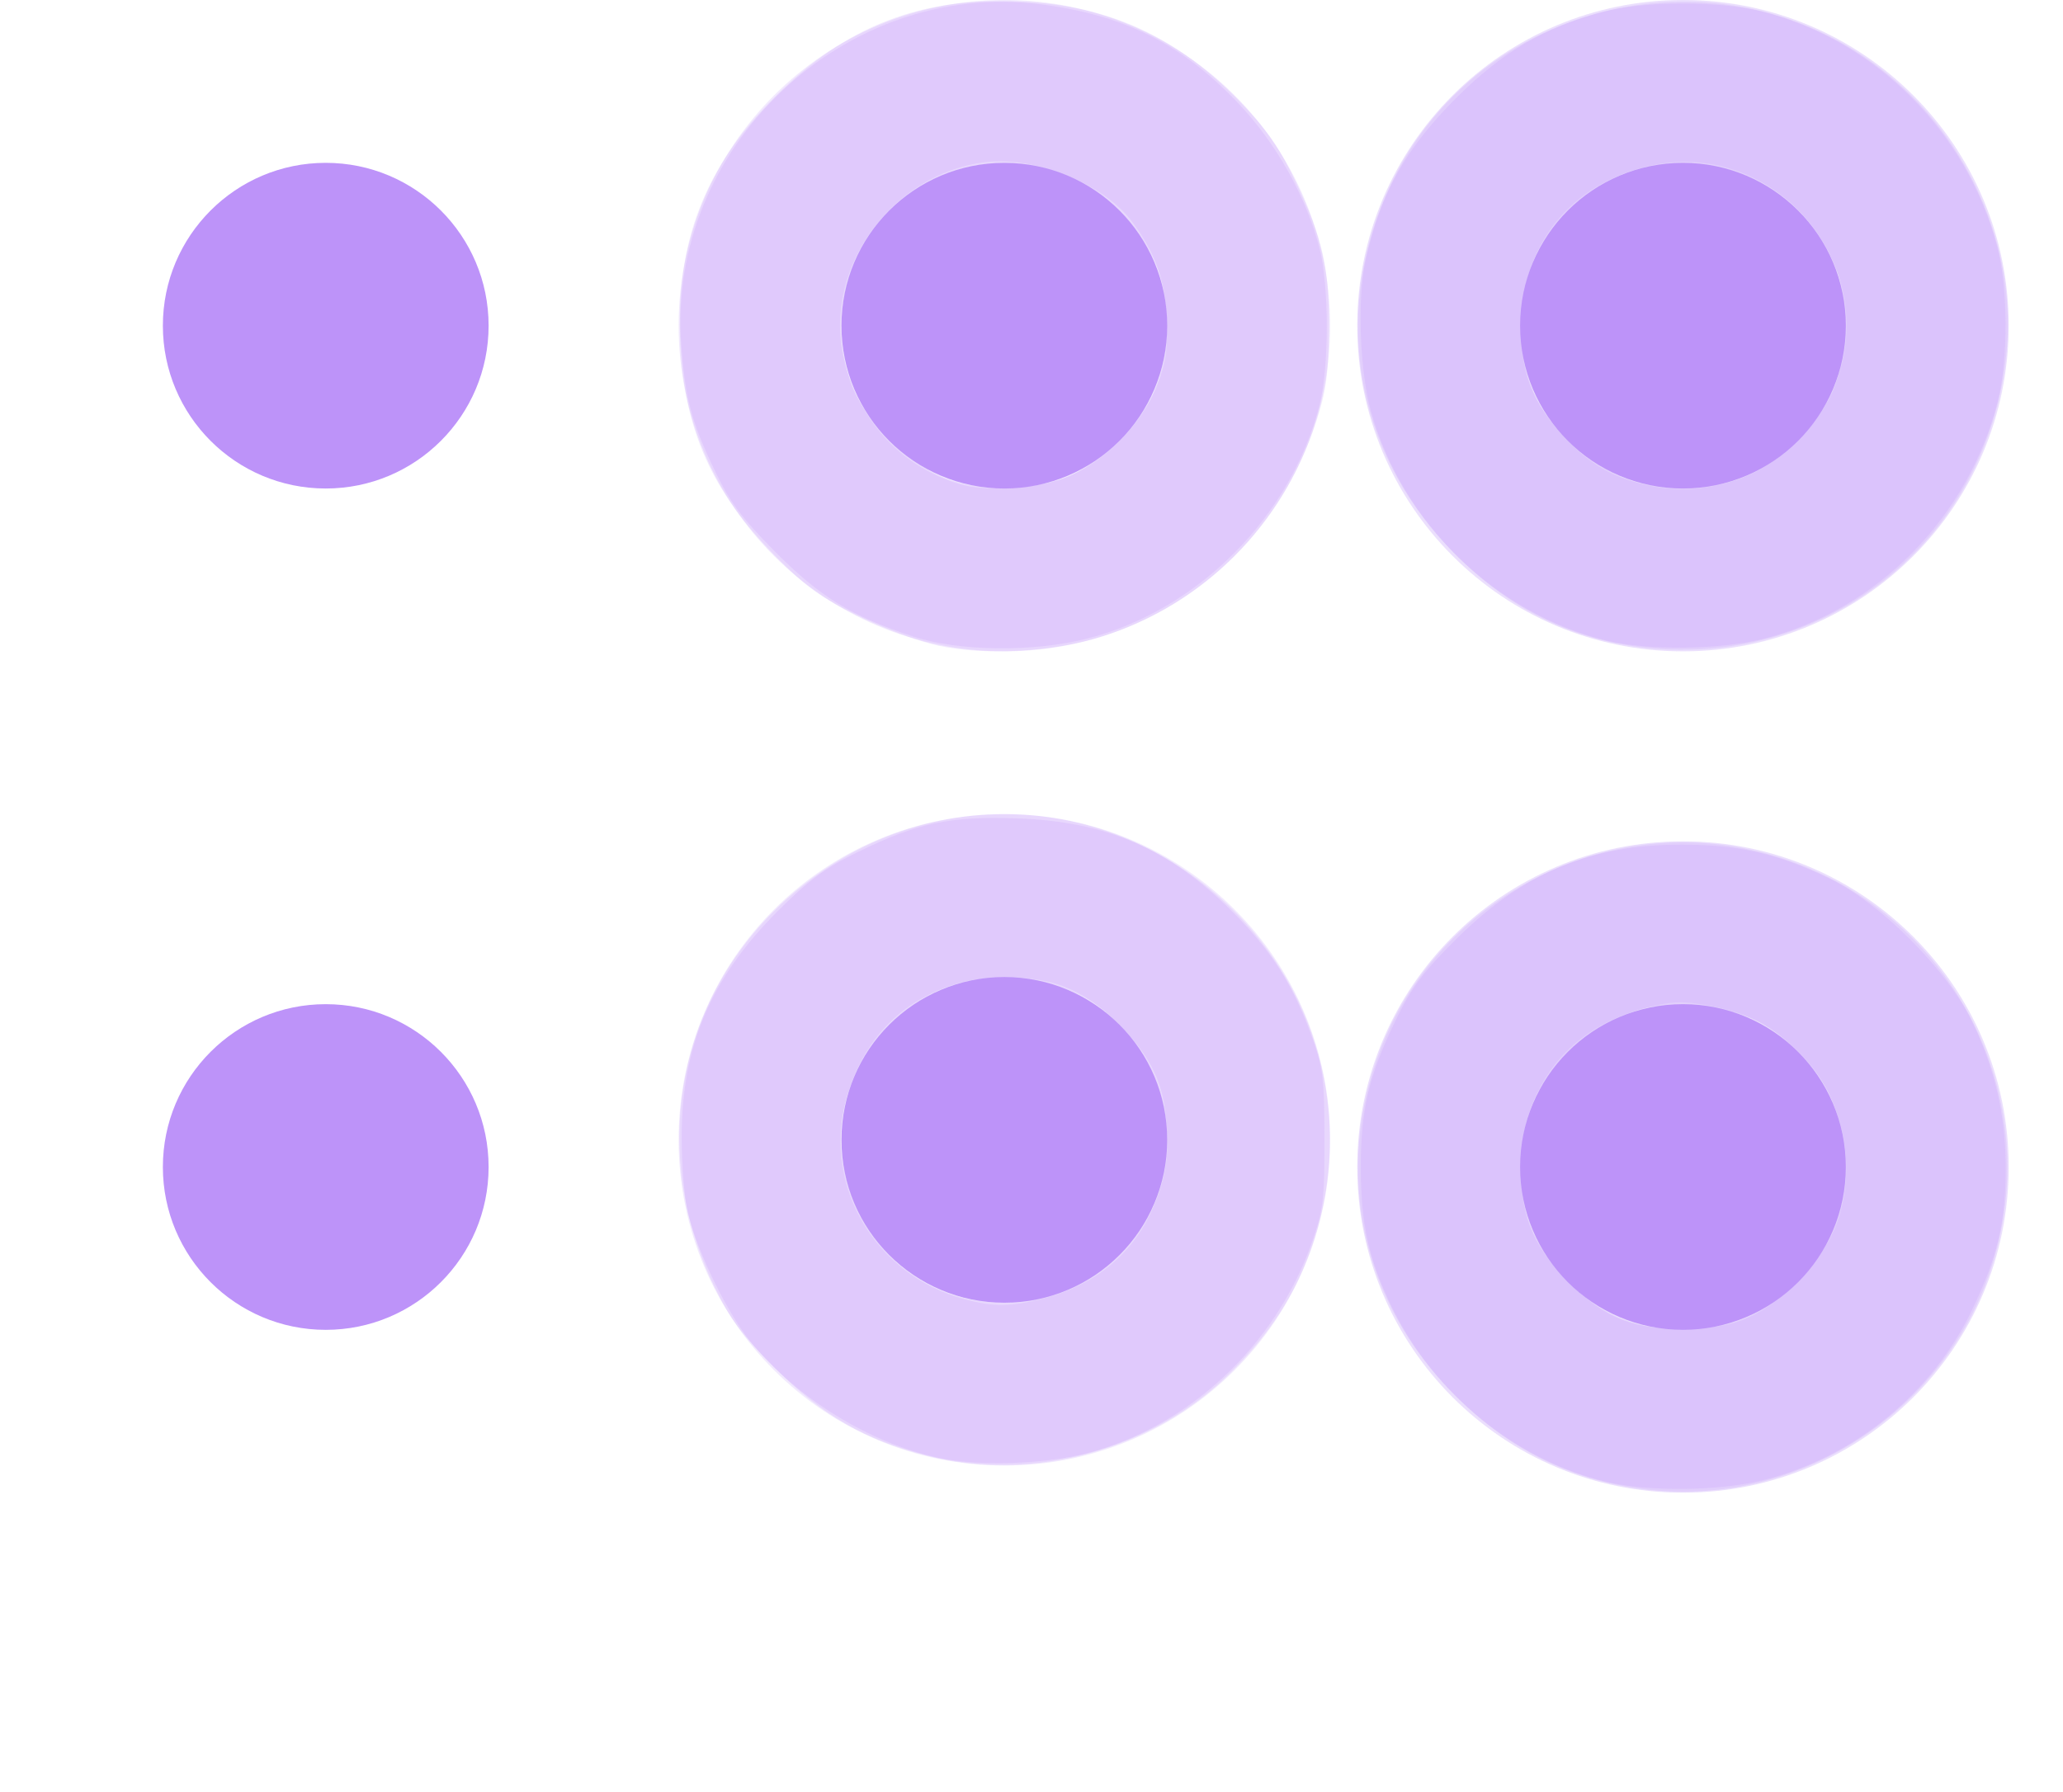
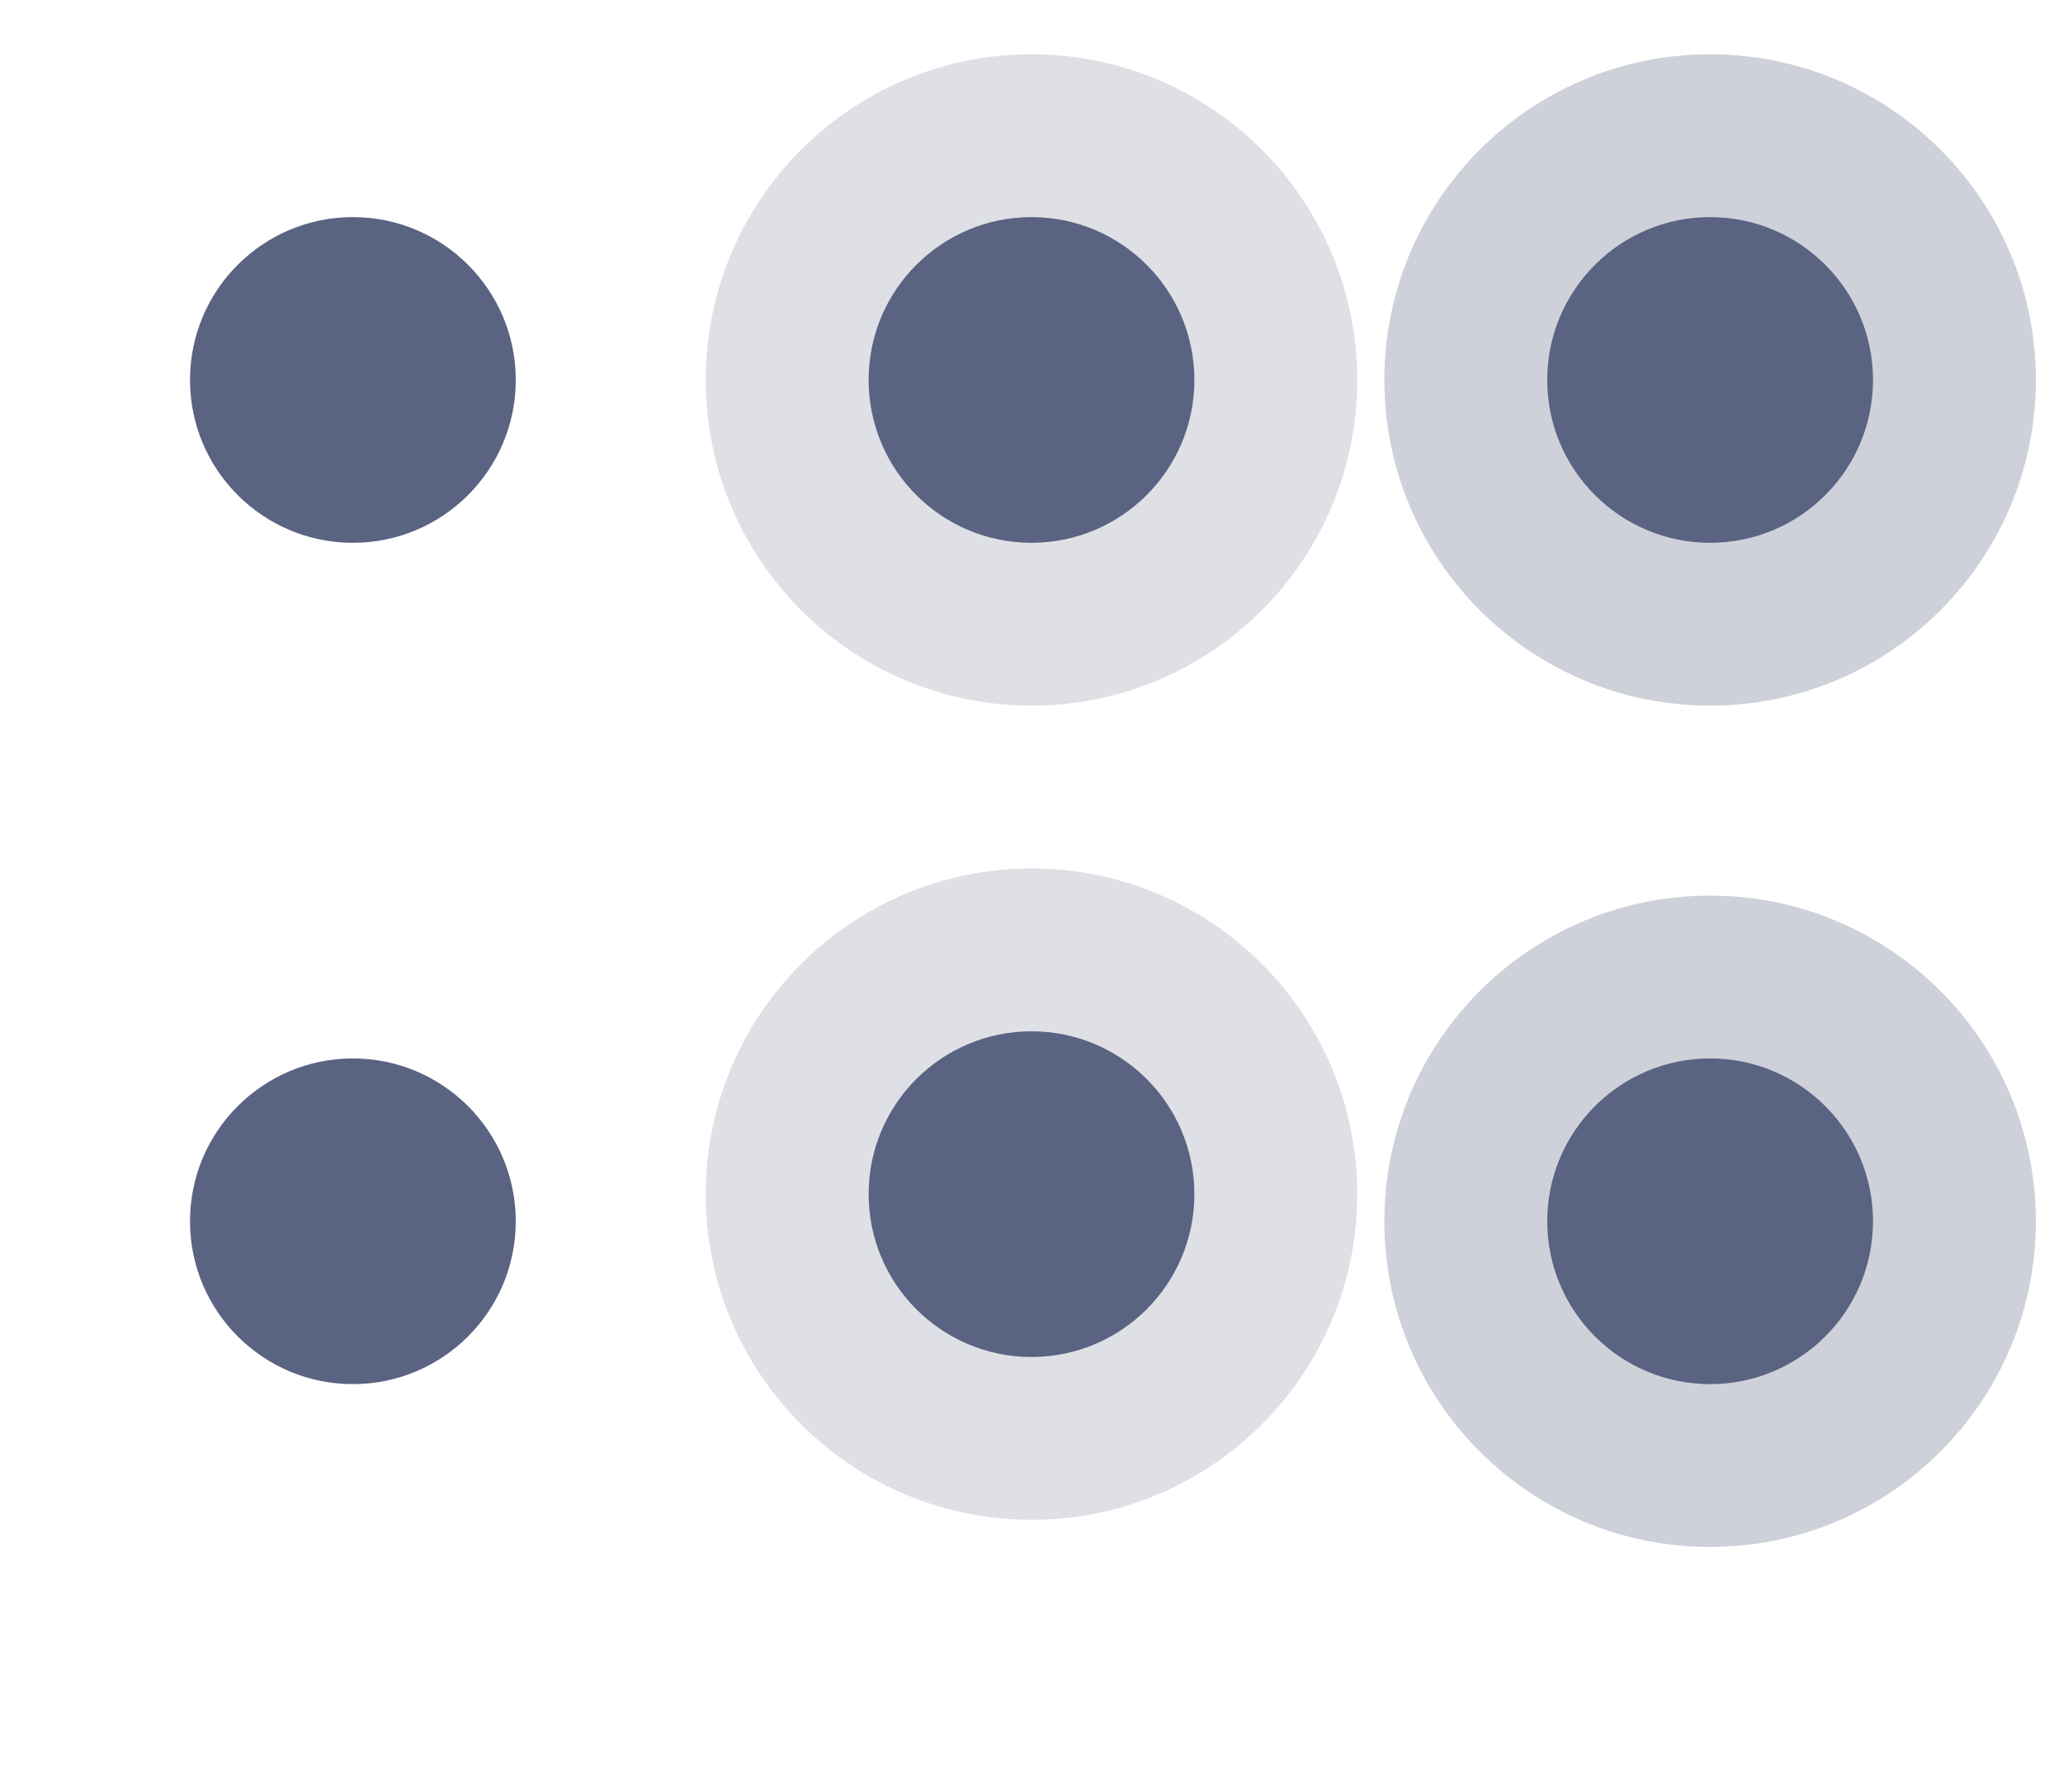
<svg xmlns="http://www.w3.org/2000/svg" width="76" height="66" version="1.1" id="svg72">
  <defs id="defs76" />
-   <g stroke-width=".917" id="g40" style="fill:#bd93f9;fill-opacity:1">
-     <g id="horizontal-slider-handle" transform="matrix(.75 0 0 .75 -18.75 28)" style="fill:#bd93f9;fill-opacity:1">
-       <rect x="25" y="4" width="32" height="32" opacity="0" id="rect2" style="fill:#bd93f9;fill-opacity:1" />
-       <circle cx="41" cy="20" r="8" fill="#4285f4" id="circle4" style="fill:#bd93f9;fill-opacity:1" />
+   <g id="g40" style="fill:#5a6381;fill-opacity:1;stroke-width:0.917" transform="translate(1,2)">
+     <g id="horizontal-slider-handle" transform="matrix(0.75,0,0,0.75,-18.75,28)" style="fill:#5a6381;fill-opacity:1">
+       <rect x="25" y="4" width="32" height="32" id="rect2" style="opacity:0;fill:#5a6381;fill-opacity:1" />
+       <circle cx="41" cy="20" r="8" id="circle4" style="fill:#5a6381;fill-opacity:1" />
    </g>
-     <g id="horizontal-slider-hover" transform="matrix(.75 0 0 .75 6.25 27)" style="fill:#bd93f9;fill-opacity:1">
-       <rect x="25" y="4" width="32" height="32" opacity="0" id="rect7" style="fill:#bd93f9;fill-opacity:1" />
-       <circle cx="41" cy="20" r="16" fill="#4285f4" opacity=".2" id="circle9" style="fill:#bd93f9;fill-opacity:1" />
-       <circle cx="41" cy="20" r="8" fill="#4285f4" id="circle11" style="fill:#bd93f9;fill-opacity:1" />
+     <g id="horizontal-slider-hover" transform="matrix(0.75,0,0,0.75,6.25,27)" style="fill:#5a6381;fill-opacity:1">
+       <rect x="25" y="4" width="32" height="32" id="rect7" style="opacity:0;fill:#5a6381;fill-opacity:1" />
+       <circle cx="41" cy="20" r="16" id="circle9" style="opacity:0.2;fill:#5a6381;fill-opacity:1" />
+       <circle cx="41" cy="20" r="8" id="circle11" style="fill:#5a6381;fill-opacity:1" />
    </g>
-     <g id="horizontal-slider-focus" transform="matrix(.75 0 0 .75 31.25 28)" style="fill:#bd93f9;fill-opacity:1">
-       <rect x="25" y="4" width="32" height="32" opacity="0" id="rect14" style="fill:#bd93f9;fill-opacity:1" />
-       <circle cx="41" cy="20" r="16" fill="#4285f4" opacity=".3" id="circle16" style="fill:#bd93f9;fill-opacity:1" />
-       <circle cx="41" cy="20" r="8" fill="#4285f4" id="circle18" style="fill:#bd93f9;fill-opacity:1" />
+     <g id="horizontal-slider-focus" transform="matrix(0.75,0,0,0.75,31.25,28)" style="fill:#5a6381;fill-opacity:1">
+       <rect x="25" y="4" width="32" height="32" id="rect14" style="opacity:0;fill:#5a6381;fill-opacity:1" />
+       <circle cx="41" cy="20" r="16" id="circle16" style="opacity:0.3;fill:#5a6381;fill-opacity:1" />
+       <circle cx="41" cy="20" r="8" id="circle18" style="fill:#5a6381;fill-opacity:1" />
    </g>
-     <g id="vertical-slider-handle" transform="matrix(.75 0 0 .75 -18.75 -3)" style="fill:#bd93f9;fill-opacity:1">
-       <rect x="25" y="4" width="32" height="32" opacity="0" id="rect21" style="fill:#bd93f9;fill-opacity:1" />
-       <circle cx="41" cy="20" r="8" fill="#4285f4" id="circle23" style="fill:#bd93f9;fill-opacity:1" />
+     <g id="vertical-slider-handle" transform="matrix(0.75,0,0,0.75,-18.75,-3)" style="fill:#5a6381;fill-opacity:1">
+       <rect x="25" y="4" width="32" height="32" id="rect21" style="opacity:0;fill:#5a6381;fill-opacity:1" />
+       <circle cx="41" cy="20" r="8" id="circle23" style="fill:#5a6381;fill-opacity:1" />
    </g>
-     <g id="vertical-slider-hover" transform="matrix(.75 0 0 .75 6.25 -3)" style="fill:#bd93f9;fill-opacity:1">
-       <rect x="25" y="4" width="32" height="32" opacity="0" id="rect26" style="fill:#bd93f9;fill-opacity:1" />
-       <circle cx="41" cy="20" r="16" fill="#4285f4" opacity=".2" id="circle28" style="fill:#bd93f9;fill-opacity:1" />
-       <circle cx="41" cy="20" r="8" fill="#4285f4" id="circle30" style="fill:#bd93f9;fill-opacity:1" />
+     <g id="vertical-slider-hover" transform="matrix(0.75,0,0,0.75,6.25,-3)" style="fill:#5a6381;fill-opacity:1">
+       <rect x="25" y="4" width="32" height="32" id="rect26" style="opacity:0;fill:#5a6381;fill-opacity:1" />
+       <circle cx="41" cy="20" r="16" id="circle28" style="opacity:0.2;fill:#5a6381;fill-opacity:1" />
+       <circle cx="41" cy="20" r="8" id="circle30" style="fill:#5a6381;fill-opacity:1" />
    </g>
-     <g id="vertical-slider-focus" transform="matrix(.75 0 0 .75 31.25 -3)" style="fill:#bd93f9;fill-opacity:1">
-       <rect x="25" y="4" width="32" height="32" opacity="0" id="rect33" style="fill:#bd93f9;fill-opacity:1" />
-       <circle cx="41" cy="20" r="16" fill="#4285f4" opacity=".3" id="circle35" style="fill:#bd93f9;fill-opacity:1" />
-       <circle cx="41" cy="20" r="8" fill="#4285f4" id="circle37" style="fill:#bd93f9;fill-opacity:1" />
+     <g id="vertical-slider-focus" transform="matrix(0.75,0,0,0.75,31.25,-3)" style="fill:#5a6381;fill-opacity:1">
+       <rect x="25" y="4" width="32" height="32" id="rect33" style="opacity:0;fill:#5a6381;fill-opacity:1" />
+       <circle cx="41" cy="20" r="16" id="circle35" style="opacity:0.3;fill:#5a6381;fill-opacity:1" />
+       <circle cx="41" cy="20" r="8" id="circle37" style="fill:#5a6381;fill-opacity:1" />
    </g>
  </g>
  <path style="opacity:0.3;stroke-width:1" d="m 7,-20 v 1 h 1 v -1 z" class="ColorScheme-Text" id="groove-top" />
  <path style="opacity:0.3;stroke-width:1" d="m 6,-20.02 c -0.561,0 -1,0.448 -1,1.02 h 1 z" class="ColorScheme-Text" id="groove-topleft" />
  <rect style="fill:#4e9a06" ry="2" rx="0" height="2" width="2" y="-24" x="-1" id="hint-tile-center" />
  <path style="opacity:0.3;stroke-width:1" d="m 10,-19 c 0,-0.516 -0.439,-0.921 -1,-0.921 V -19 Z" class="ColorScheme-Text" id="groove-topright" />
  <path style="opacity:0.3;stroke-width:1" d="m 7,-15 v -1 h 1 v 1 z" class="ColorScheme-Text" id="groove-bottom" />
  <path style="opacity:0.3;stroke-width:1" d="m 6,-15 c -0.498,0 -0.888,-0.439 -0.888,-1 H 6 Z" class="ColorScheme-Text" id="groove-bottomleft" />
  <path style="opacity:0.3;stroke-width:1" d="m 10,-16 c 0,0.561 -0.439,1 -1,1 v -1 z" class="ColorScheme-Text" id="groove-bottomright" />
  <path id="groove-center" class="ColorScheme-Text" d="m 7,-18 v 1 h 1 v -1 z" style="opacity:0.3;stroke-width:1" />
  <path id="groove-left" class="ColorScheme-Text" d="m 5,-18 v 1 h 1 v -1 z" style="opacity:0.3;stroke-width:1" />
  <path id="groove-right" class="ColorScheme-Text" d="m 9,-18 v 1 h 1 v -1 z" style="opacity:0.3;stroke-width:1" />
  <path style="fill:#a27fd6;stroke-width:1;fill-opacity:1" d="m 25,-20 v 1 h 1 v -1 z" class="ColorScheme-ButtonHover" id="groove-highlight-top" />
  <path style="fill:#a27fd6;stroke-width:1;fill-opacity:1" d="m 24,-20 c -0.561,0 -1,0.439 -1,1 h 1 z" class="ColorScheme-ButtonHover" id="groove-highlight-topleft" />
  <path style="fill:#a27fd6;stroke-width:1;fill-opacity:1" d="m 28,-19 c 0,-0.561 -0.439,-1 -1,-1 v 1 z" class="ColorScheme-ButtonHover" id="groove-highlight-topright" />
  <path style="fill:#a27fd6;stroke-width:1;fill-opacity:1" d="m 25,-15 v -1 h 1 v 1 z" class="ColorScheme-ButtonHover" id="groove-highlight-bottom" />
  <path style="fill:#a27fd6;stroke-width:1;fill-opacity:1" d="m 24,-15 c -0.57,0 -1.016,-0.439 -1.016,-1 H 24 Z" class="ColorScheme-ButtonHover" id="groove-highlight-bottomleft" />
  <path style="fill:#a27fd6;stroke-width:1;fill-opacity:1" d="m 28.04,-16 c 0,0.561 -0.457,1 -1.04,1 v -1 z" class="ColorScheme-ButtonHover" id="groove-highlight-bottomright" />
  <path style="fill:#a27fd6;stroke-width:1;fill-opacity:1" id="groove-highlight-center" class="ColorScheme-ButtonHover" d="m 25,-18 v 1 h 1 v -1 z" />
  <path style="fill:#a27fd6;stroke-width:1;fill-opacity:1" id="groove-highlight-left" class="ColorScheme-ButtonHover" d="m 23,-18 v 1 h 1 v -1 z" />
  <path style="fill:#a27fd6;stroke-width:1;fill-opacity:1" id="groove-highlight-right" class="ColorScheme-ButtonHover" d="m 27,-18 v 1 h 1 v -1 z" />
-   <circle id="hint-handle-size" cx="50.955" cy="-15.313" r="12" fill="#ff2a2a" />
-   <path style="fill:#bd93f9;fill-opacity:1;stroke:none;stroke-width:0.356;stroke-opacity:1" d="m 59.212,48.146 c -1.706,-0.841 -2.674,-2.409 -2.858,-4.628 -0.187,-2.257 0.341,-3.725 1.774,-4.931 2.168,-1.824 5.348,-1.886 7.558,-0.148 3.166,2.491 2.619,8.01 -0.962,9.709 -1.571,0.745 -3.997,0.744 -5.512,-0.002 z" id="path858" />
-   <path style="fill:#bd93f9;fill-opacity:1;stroke:none;stroke-width:0.178;stroke-opacity:1" d="m 60.624,48.757 c -1.747,-0.444 -2.98,-1.405 -3.842,-2.994 -0.568,-1.048 -0.612,-1.242 -0.611,-2.732 0.001,-1.89 0.341,-2.805 1.517,-4.08 2.961,-3.212 8.406,-2.075 9.902,2.068 0.444,1.23 0.373,3.134 -0.161,4.3 -1.214,2.651 -4.122,4.12 -6.805,3.438 z" id="path860" />
-   <path style="fill:#bd93f9;fill-opacity:1;stroke:none;stroke-width:0.178;stroke-opacity:1" d="m 35.328,47.691 c -1.701,-0.563 -2.977,-1.701 -3.729,-3.324 -0.909,-1.963 -0.494,-4.621 0.983,-6.299 1.914,-2.174 5.275,-2.596 7.729,-0.971 2.209,1.463 3.164,4.469 2.222,6.987 -0.479,1.28 -1.712,2.634 -2.952,3.24 -1.172,0.573 -3.121,0.741 -4.253,0.366 z" id="path862" />
-   <path style="fill:#bd93f9;fill-opacity:1;stroke:none;stroke-width:0.178;stroke-opacity:1" d="m 34.794,47.498 c -1.388,-0.578 -2.888,-2.121 -3.362,-3.459 -0.501,-1.414 -0.354,-3.544 0.333,-4.806 2.067,-3.797 7.34,-4.24 9.929,-0.834 2.246,2.954 1.215,7.298 -2.118,8.929 -1.452,0.71 -3.324,0.777 -4.781,0.17 z" id="path866" />
-   <path style="fill:#bd93f9;fill-opacity:1;stroke:none;stroke-width:0.178;stroke-opacity:1" d="M 10.906,48.822 C 9.648,48.561 8.549,47.925 7.642,46.932 4.944,43.98 5.9,39.34 9.561,37.624 10.386,37.237 10.823,37.153 11.992,37.153 c 2.428,0 4.239,1.116 5.296,3.262 0.512,1.039 0.583,1.357 0.582,2.612 -6.94e-4,1.202 -0.08,1.59 -0.498,2.442 -1.185,2.416 -3.982,3.867 -6.465,3.352 z" id="path868" />
-   <path style="fill:#bd93f9;fill-opacity:1;stroke:none;stroke-width:0.178;stroke-opacity:1" d="M 11,17.82 C 9.061,17.498 7.064,15.84 6.441,14.034 5.443,11.137 6.673,8.069 9.365,6.744 10.415,6.227 10.731,6.156 11.988,6.156 c 2.432,2.422e-4 4.242,1.115 5.3,3.262 0.512,1.039 0.583,1.357 0.582,2.612 -6.94e-4,1.202 -0.08,1.59 -0.498,2.442 -1.179,2.405 -3.788,3.775 -6.372,3.346 z" id="path870" />
-   <path style="fill:#bd93f9;fill-opacity:1;stroke:none;stroke-width:0.178;stroke-opacity:1" d="m 35.813,17.82 c -1.884,-0.388 -3.641,-1.895 -4.326,-3.71 -0.528,-1.399 -0.426,-3.473 0.233,-4.747 0.592,-1.145 1.767,-2.279 2.896,-2.795 1.366,-0.625 3.563,-0.586 4.935,0.088 3.341,1.641 4.363,5.819 2.175,8.898 -1.23,1.732 -3.774,2.707 -5.913,2.267 z" id="path872" />
-   <path style="fill:#bd93f9;fill-opacity:1;stroke:none;stroke-width:0.178;stroke-opacity:1" d="m 61.158,17.889 c -2.204,-0.539 -3.462,-1.435 -4.37,-3.111 -0.575,-1.061 -0.618,-1.251 -0.617,-2.743 7.09e-4,-1.264 0.082,-1.779 0.385,-2.436 0.544,-1.179 1.711,-2.373 2.885,-2.949 0.859,-0.422 1.225,-0.494 2.519,-0.494 1.817,0 3.036,0.484 4.22,1.674 2.876,2.892 1.995,7.876 -1.682,9.51 -1.011,0.449 -2.647,0.718 -3.34,0.548 z" id="path874" />
-   <path style="fill:#bd93f9;fill-opacity:1;stroke:none;stroke-width:0.178;stroke-opacity:1" d="m 60.608,48.807 c -2.734,-0.654 -4.69,-3.356 -4.487,-6.199 0.331,-4.63 5.368,-7.052 9.277,-4.463 1.58,1.047 2.477,2.821 2.48,4.906 0.003,2.321 -1.303,4.339 -3.439,5.314 -1.128,0.515 -2.745,0.701 -3.831,0.441 z" id="path876" />
-   <path style="fill:#bd93f9;fill-opacity:1;stroke:none;stroke-width:0.178;stroke-opacity:1" d="M 35.417,47.774 C 33.681,47.203 31.917,45.541 31.403,43.992 c -0.467,-1.405 -0.305,-3.533 0.362,-4.758 1.881,-3.456 6.387,-4.206 9.324,-1.551 1.628,1.471 2.264,4.239 1.461,6.364 -0.499,1.322 -1.718,2.666 -2.975,3.281 -0.761,0.372 -1.307,0.497 -2.352,0.539 -0.748,0.029 -1.561,-0.012 -1.806,-0.093 z" id="path878" />
-   <path style="opacity:0.2;fill:#bd93f9;fill-opacity:1;stroke:none;stroke-width:0.178;stroke-opacity:1" d="M 34.1,53.622 C 31.841,53.039 30.289,52.143 28.57,50.428 27.346,49.207 26.904,48.613 26.312,47.395 23.979,42.594 24.871,37.138 28.582,33.505 c 4.731,-4.631 11.91,-4.685 16.689,-0.126 3.46,3.301 4.624,8.233 2.999,12.71 -0.614,1.692 -1.472,3.009 -2.893,4.442 -2.864,2.888 -7.325,4.111 -11.277,3.091 z m 4.372,-5.789 c 2.664,-0.69 4.347,-2.755 4.494,-5.514 0.105,-1.964 -0.36,-3.191 -1.726,-4.557 -1.366,-1.366 -2.593,-1.83 -4.557,-1.726 -2.793,0.149 -4.833,1.835 -5.533,4.573 -0.808,3.163 1.129,6.384 4.362,7.256 1.106,0.298 1.711,0.292 2.959,-0.031 z" id="path889" />
-   <path style="opacity:0.2;fill:#bd93f9;fill-opacity:1;stroke:none;stroke-width:0.178;stroke-opacity:1" d="m 60.493,54.865 c -2.678,-0.352 -4.911,-1.47 -6.897,-3.454 -3.448,-3.445 -4.479,-8.24 -2.739,-12.745 2.061,-5.335 7.771,-8.505 13.355,-7.413 7.07,1.383 11.335,8.533 9.173,15.377 -1.724,5.456 -7.236,8.977 -12.892,8.235 z m 4.174,-6.447 c 1.213,-0.623 2.566,-2.132 3.003,-3.35 0.762,-2.123 0.234,-4.62 -1.31,-6.206 -1.036,-1.063 -1.931,-1.538 -3.421,-1.811 -0.96,-0.177 -1.319,-0.163 -2.296,0.085 -2.756,0.7 -4.442,2.735 -4.591,5.54 -0.104,1.965 0.36,3.191 1.727,4.557 1.376,1.376 2.453,1.788 4.467,1.71 1.206,-0.047 1.699,-0.153 2.421,-0.524 z" id="path891" />
-   <path style="opacity:0.2;fill:#bd93f9;fill-opacity:1;stroke:none;stroke-width:0.178;stroke-opacity:1" d="M 60.6,23.864 C 57.913,23.571 55.615,22.439 53.602,20.417 50.145,16.946 49.117,12.173 50.856,7.672 53.957,-0.35 64.357,-2.531 70.451,3.562 c 2.422,2.422 3.741,5.901 3.487,9.201 -0.532,6.917 -6.46,11.851 -13.338,11.101 z m 3.55,-6.245 c 1.391,-0.521 2.715,-1.792 3.359,-3.228 2.014,-4.487 -2.138,-9.451 -6.894,-8.244 -2.726,0.692 -4.414,2.738 -4.562,5.532 -0.104,1.965 0.36,3.191 1.727,4.557 1.721,1.721 4.091,2.236 6.371,1.382 z" id="path893" />
-   <path style="opacity:0.2;fill:#bd93f9;fill-opacity:1;stroke:none;stroke-width:0.178;stroke-opacity:1" d="M 34.545,23.786 C 33.859,23.638 32.54,23.146 31.614,22.693 30.249,22.026 29.674,21.611 28.585,20.51 26.226,18.124 25.212,15.858 25.06,12.633 24.886,8.929 25.951,6.168 28.562,3.557 31.174,0.945 33.938,-0.121 37.637,0.058 40.864,0.214 43.3,1.325 45.637,3.707 c 1.012,1.032 1.465,1.675 2.076,2.953 1.032,2.158 1.263,3.192 1.241,5.553 -0.015,1.584 -0.105,2.225 -0.472,3.345 -1.241,3.793 -4.154,6.712 -7.877,7.892 -1.822,0.578 -4.301,0.715 -6.061,0.336 z m 4.668,-6.169 c 1.421,-0.532 2.88,-1.999 3.425,-3.446 0.331,-0.877 0.389,-1.322 0.327,-2.493 C 42.889,10.232 42.565,9.332 41.701,8.163 40.681,6.783 38.124,5.746 36.304,5.973 c -3.587,0.448 -6.118,4.135 -5.15,7.502 0.628,2.186 2.11,3.727 4.192,4.361 0.93,0.283 2.811,0.177 3.868,-0.219 z" id="path895" />
-   <path style="opacity:0.2;fill:#bd93f9;fill-opacity:1;stroke:none;stroke-width:0.178;stroke-opacity:1" d="m 34.545,53.709 c -2.538,-0.556 -5.176,-2.184 -6.866,-4.236 -0.867,-1.053 -1.976,-3.314 -2.33,-4.749 -0.133,-0.539 -0.239,-1.821 -0.237,-2.85 0.008,-3.331 1.075,-5.834 3.538,-8.301 1.136,-1.137 1.761,-1.599 2.955,-2.181 2.203,-1.075 3.388,-1.325 5.864,-1.238 3.306,0.116 5.608,1.115 7.936,3.443 1.425,1.425 2.227,2.683 2.91,4.566 0.427,1.178 0.474,1.551 0.477,3.801 0.003,2.272 -0.04,2.617 -0.487,3.88 -1.322,3.737 -4.517,6.721 -8.238,7.696 -1.599,0.419 -4.044,0.495 -5.522,0.171 z m 4.951,-6.273 c 1.324,-0.58 2.63,-1.977 3.159,-3.381 0.577,-1.528 0.443,-3.319 -0.361,-4.827 -1.061,-1.99 -2.726,-3.055 -4.988,-3.189 -1.708,-0.101 -2.993,0.351 -4.277,1.505 -1.693,1.522 -2.405,3.713 -1.878,5.779 0.972,3.813 4.764,5.682 8.345,4.113 z" id="path869" />
-   <path style="opacity:0.2;fill:#bd93f9;fill-opacity:1;stroke:none;stroke-width:0.178;stroke-opacity:1" d="M 33.655,23.457 C 31.377,22.712 30.205,21.992 28.552,20.325 27.305,19.068 26.877,18.487 26.301,17.274 25.471,15.526 25.248,14.686 25.099,12.743 24.538,5.468 31.071,-0.753 38.317,0.157 c 3.07,0.386 5.184,1.437 7.27,3.616 1.424,1.487 2.544,3.485 3.03,5.404 0.347,1.37 0.348,4.34 0.001,5.715 -1.039,4.124 -4.476,7.591 -8.56,8.635 -1.984,0.507 -4.73,0.477 -6.403,-0.07 z m 5.886,-5.992 c 1.135,-0.549 2.383,-1.804 2.921,-2.936 0.619,-1.305 0.703,-3.24 0.197,-4.578 C 41.658,7.299 38.84,5.638 36.088,6.077 32.353,6.673 30.113,10.446 31.334,14.083 c 0.441,1.313 2.088,2.987 3.478,3.535 1.344,0.53 3.456,0.461 4.728,-0.154 z" id="path871" />
-   <path style="opacity:0.2;fill:#bd93f9;fill-opacity:1;stroke:none;stroke-width:0.178;stroke-opacity:1" d="m 59.149,54.592 c -3.319,-0.803 -6.293,-3.224 -7.854,-6.395 -0.859,-1.745 -1.161,-3.085 -1.163,-5.166 -0.002,-2.144 0.294,-3.397 1.283,-5.433 0.596,-1.228 1.026,-1.802 2.27,-3.033 2.443,-2.419 4.935,-3.453 8.303,-3.443 2.098,0.006 3.536,0.34 5.433,1.261 1.867,0.907 4.279,3.322 5.209,5.216 0.84,1.712 1.246,3.439 1.257,5.344 0.011,2.058 -0.289,3.346 -1.244,5.332 -1.478,3.076 -4.324,5.402 -7.646,6.252 -1.638,0.419 -4.265,0.449 -5.847,0.066 z m 5.001,-5.974 c 1.435,-0.537 2.915,-2.02 3.442,-3.449 0.317,-0.861 0.38,-1.345 0.325,-2.494 -0.083,-1.711 -0.538,-2.775 -1.675,-3.912 -1.181,-1.181 -2.182,-1.597 -4.022,-1.671 -1.374,-0.056 -1.666,-0.009 -2.583,0.409 -1.261,0.576 -2.423,1.669 -3.039,2.859 -0.672,1.3 -0.762,3.346 -0.21,4.808 0.532,1.412 2.004,2.911 3.375,3.437 1.327,0.509 3.048,0.514 4.388,0.013 z" id="path873" />
-   <path style="opacity:0.2;fill:#bd93f9;fill-opacity:1;stroke:none;stroke-width:0.178;stroke-opacity:1" d="M 59.192,23.606 C 55.088,22.61 51.657,19.27 50.506,15.151 50.09,13.66 49.995,10.989 50.309,9.588 c 0.559,-2.494 1.475,-4.125 3.381,-6.02 1.67,-1.66 3.198,-2.553 5.358,-3.132 1.508,-0.404 4.319,-0.409 5.879,-0.009 4.18,1.072 7.523,4.422 8.651,8.668 0.4,1.507 0.408,4.171 0.016,5.7 -1.096,4.278 -4.434,7.669 -8.598,8.734 -1.623,0.415 -4.263,0.45 -5.804,0.076 z m 5.428,-6.2 c 1.101,-0.539 2.221,-1.657 2.818,-2.815 0.561,-1.088 0.685,-3.395 0.245,-4.565 -0.935,-2.483 -3.031,-3.971 -5.632,-3.997 -1.614,-0.016 -2.837,0.45 -4.027,1.535 -1.343,1.225 -1.868,2.326 -1.963,4.114 -0.093,1.751 0.328,3.034 1.395,4.246 1.345,1.528 2.728,2.106 4.823,2.018 1.035,-0.043 1.595,-0.172 2.341,-0.537 z" id="path875" />
+   <circle id="hint-handle-size" cx="50.955" cy="-15.313" r="12" fill="#ff2a2a" style="fill:#ff5555;fill-opacity:1" />
</svg>
